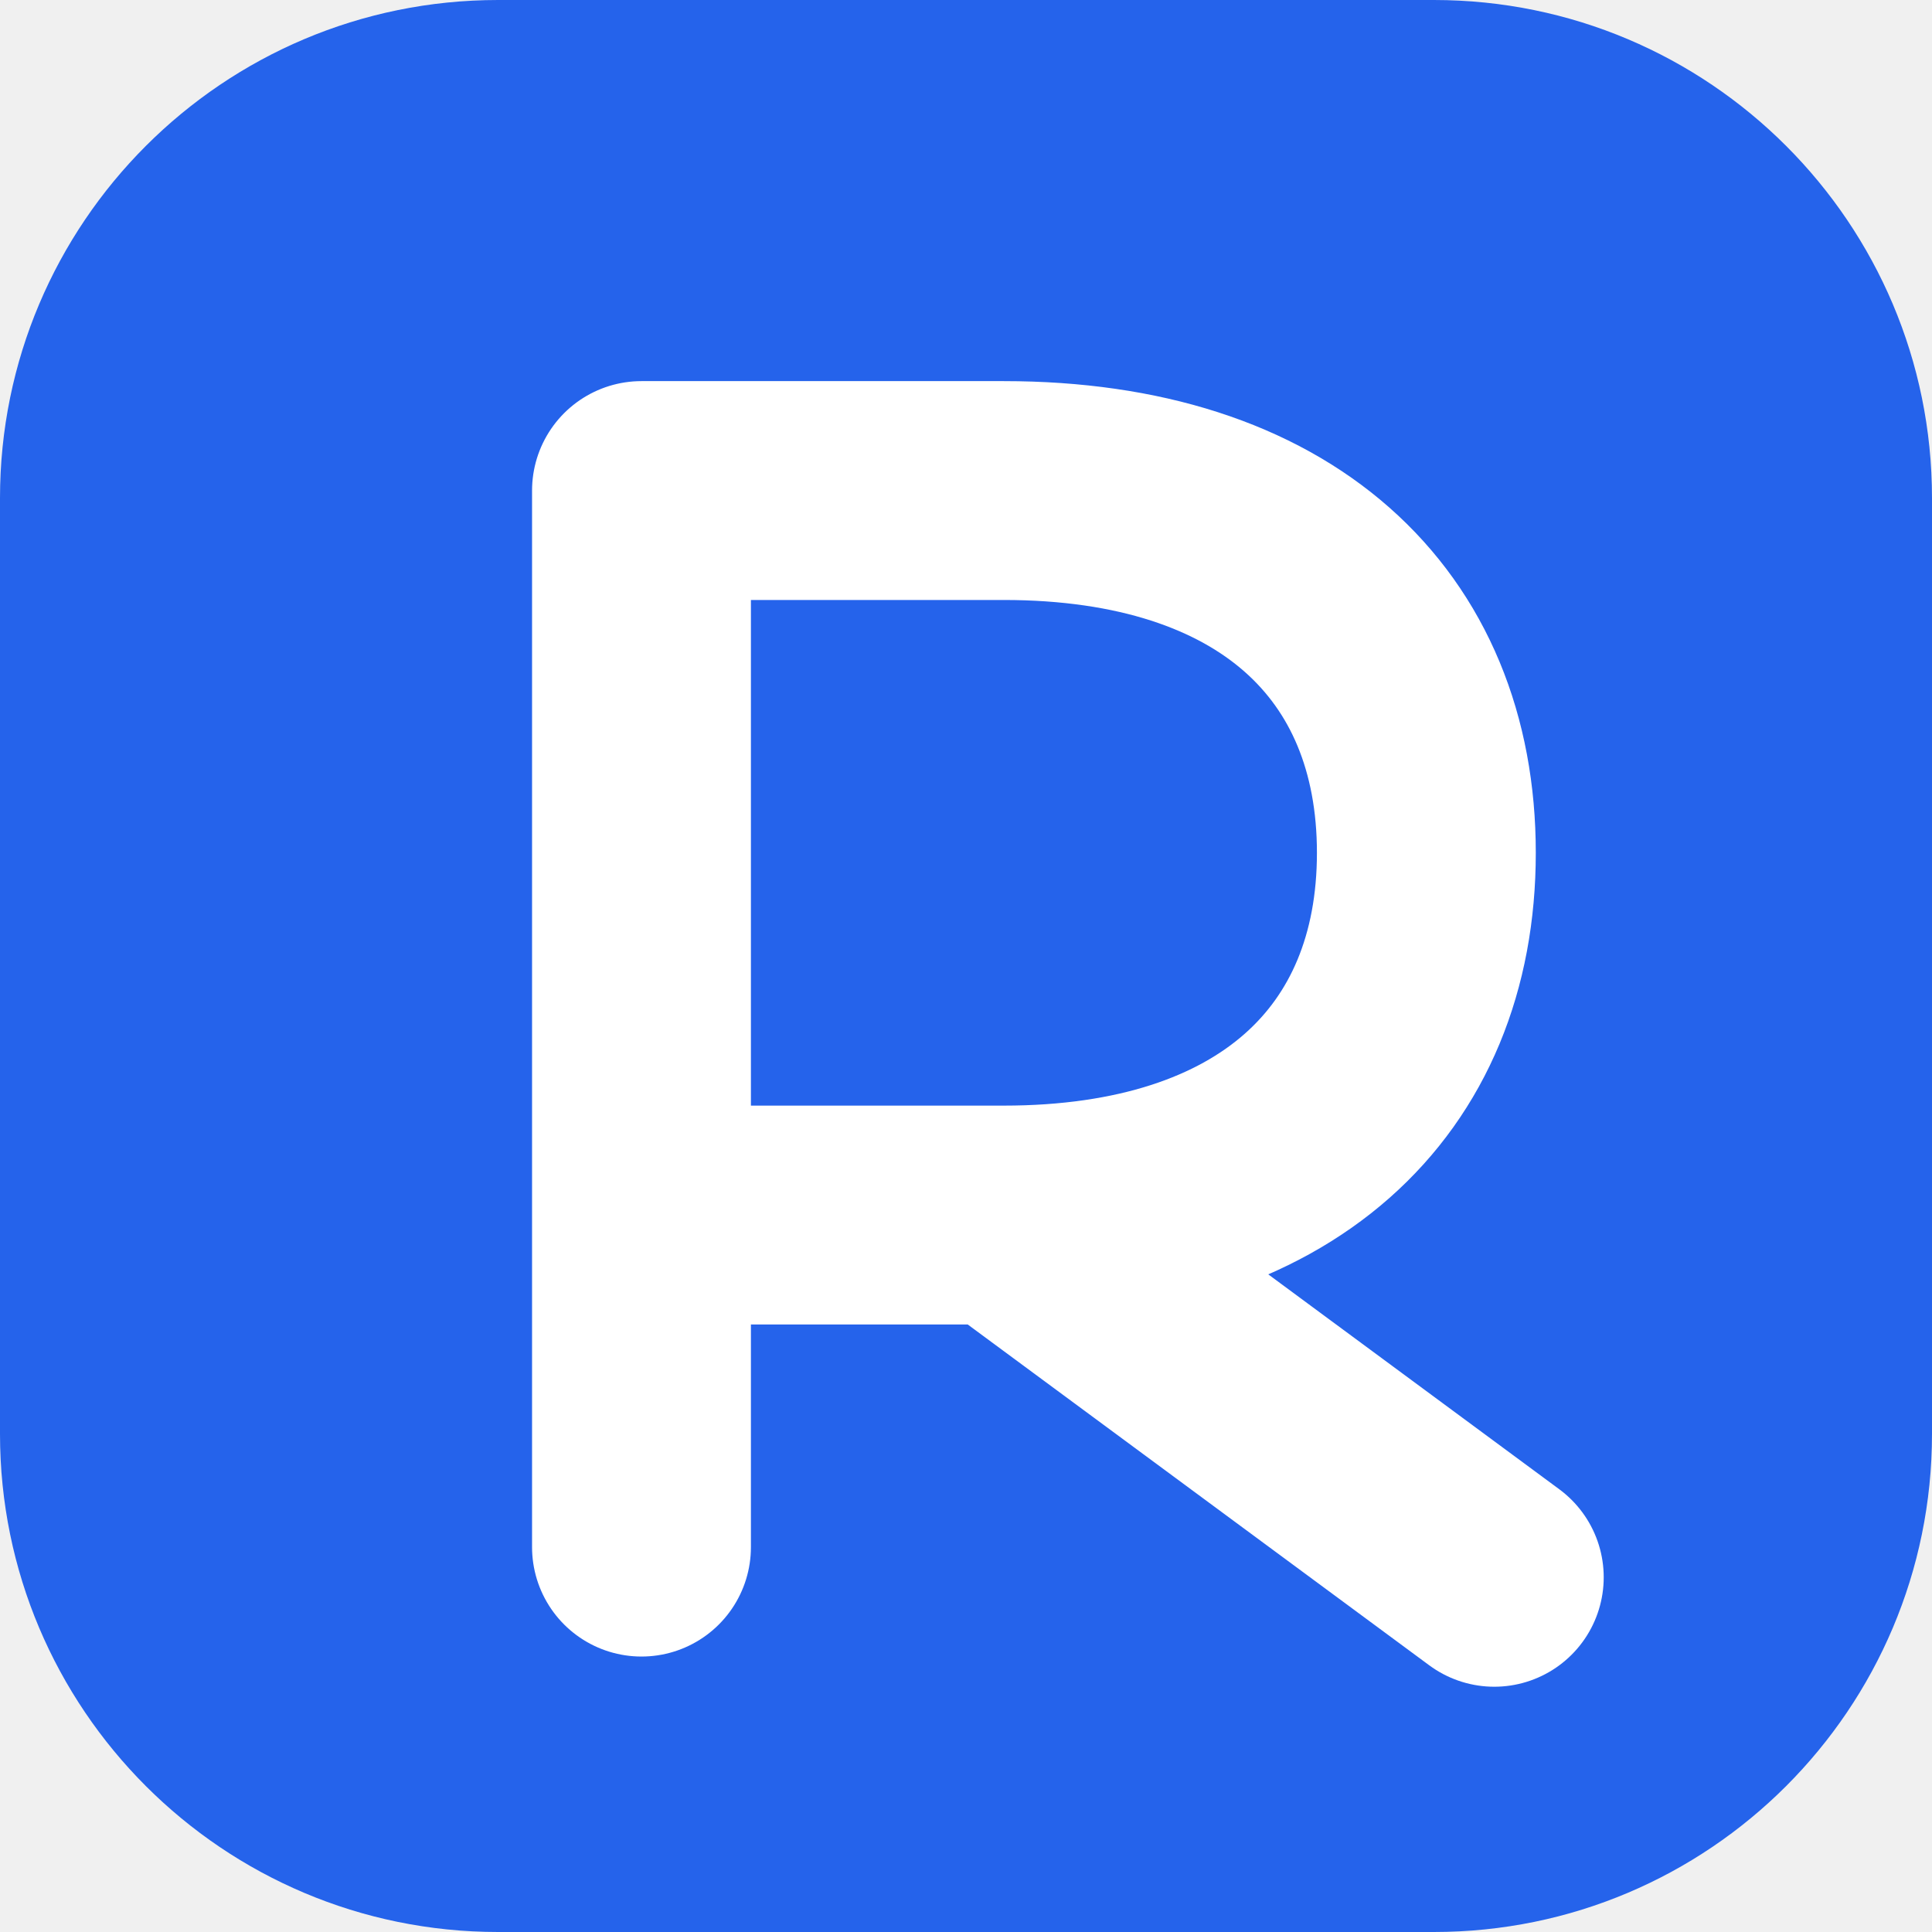
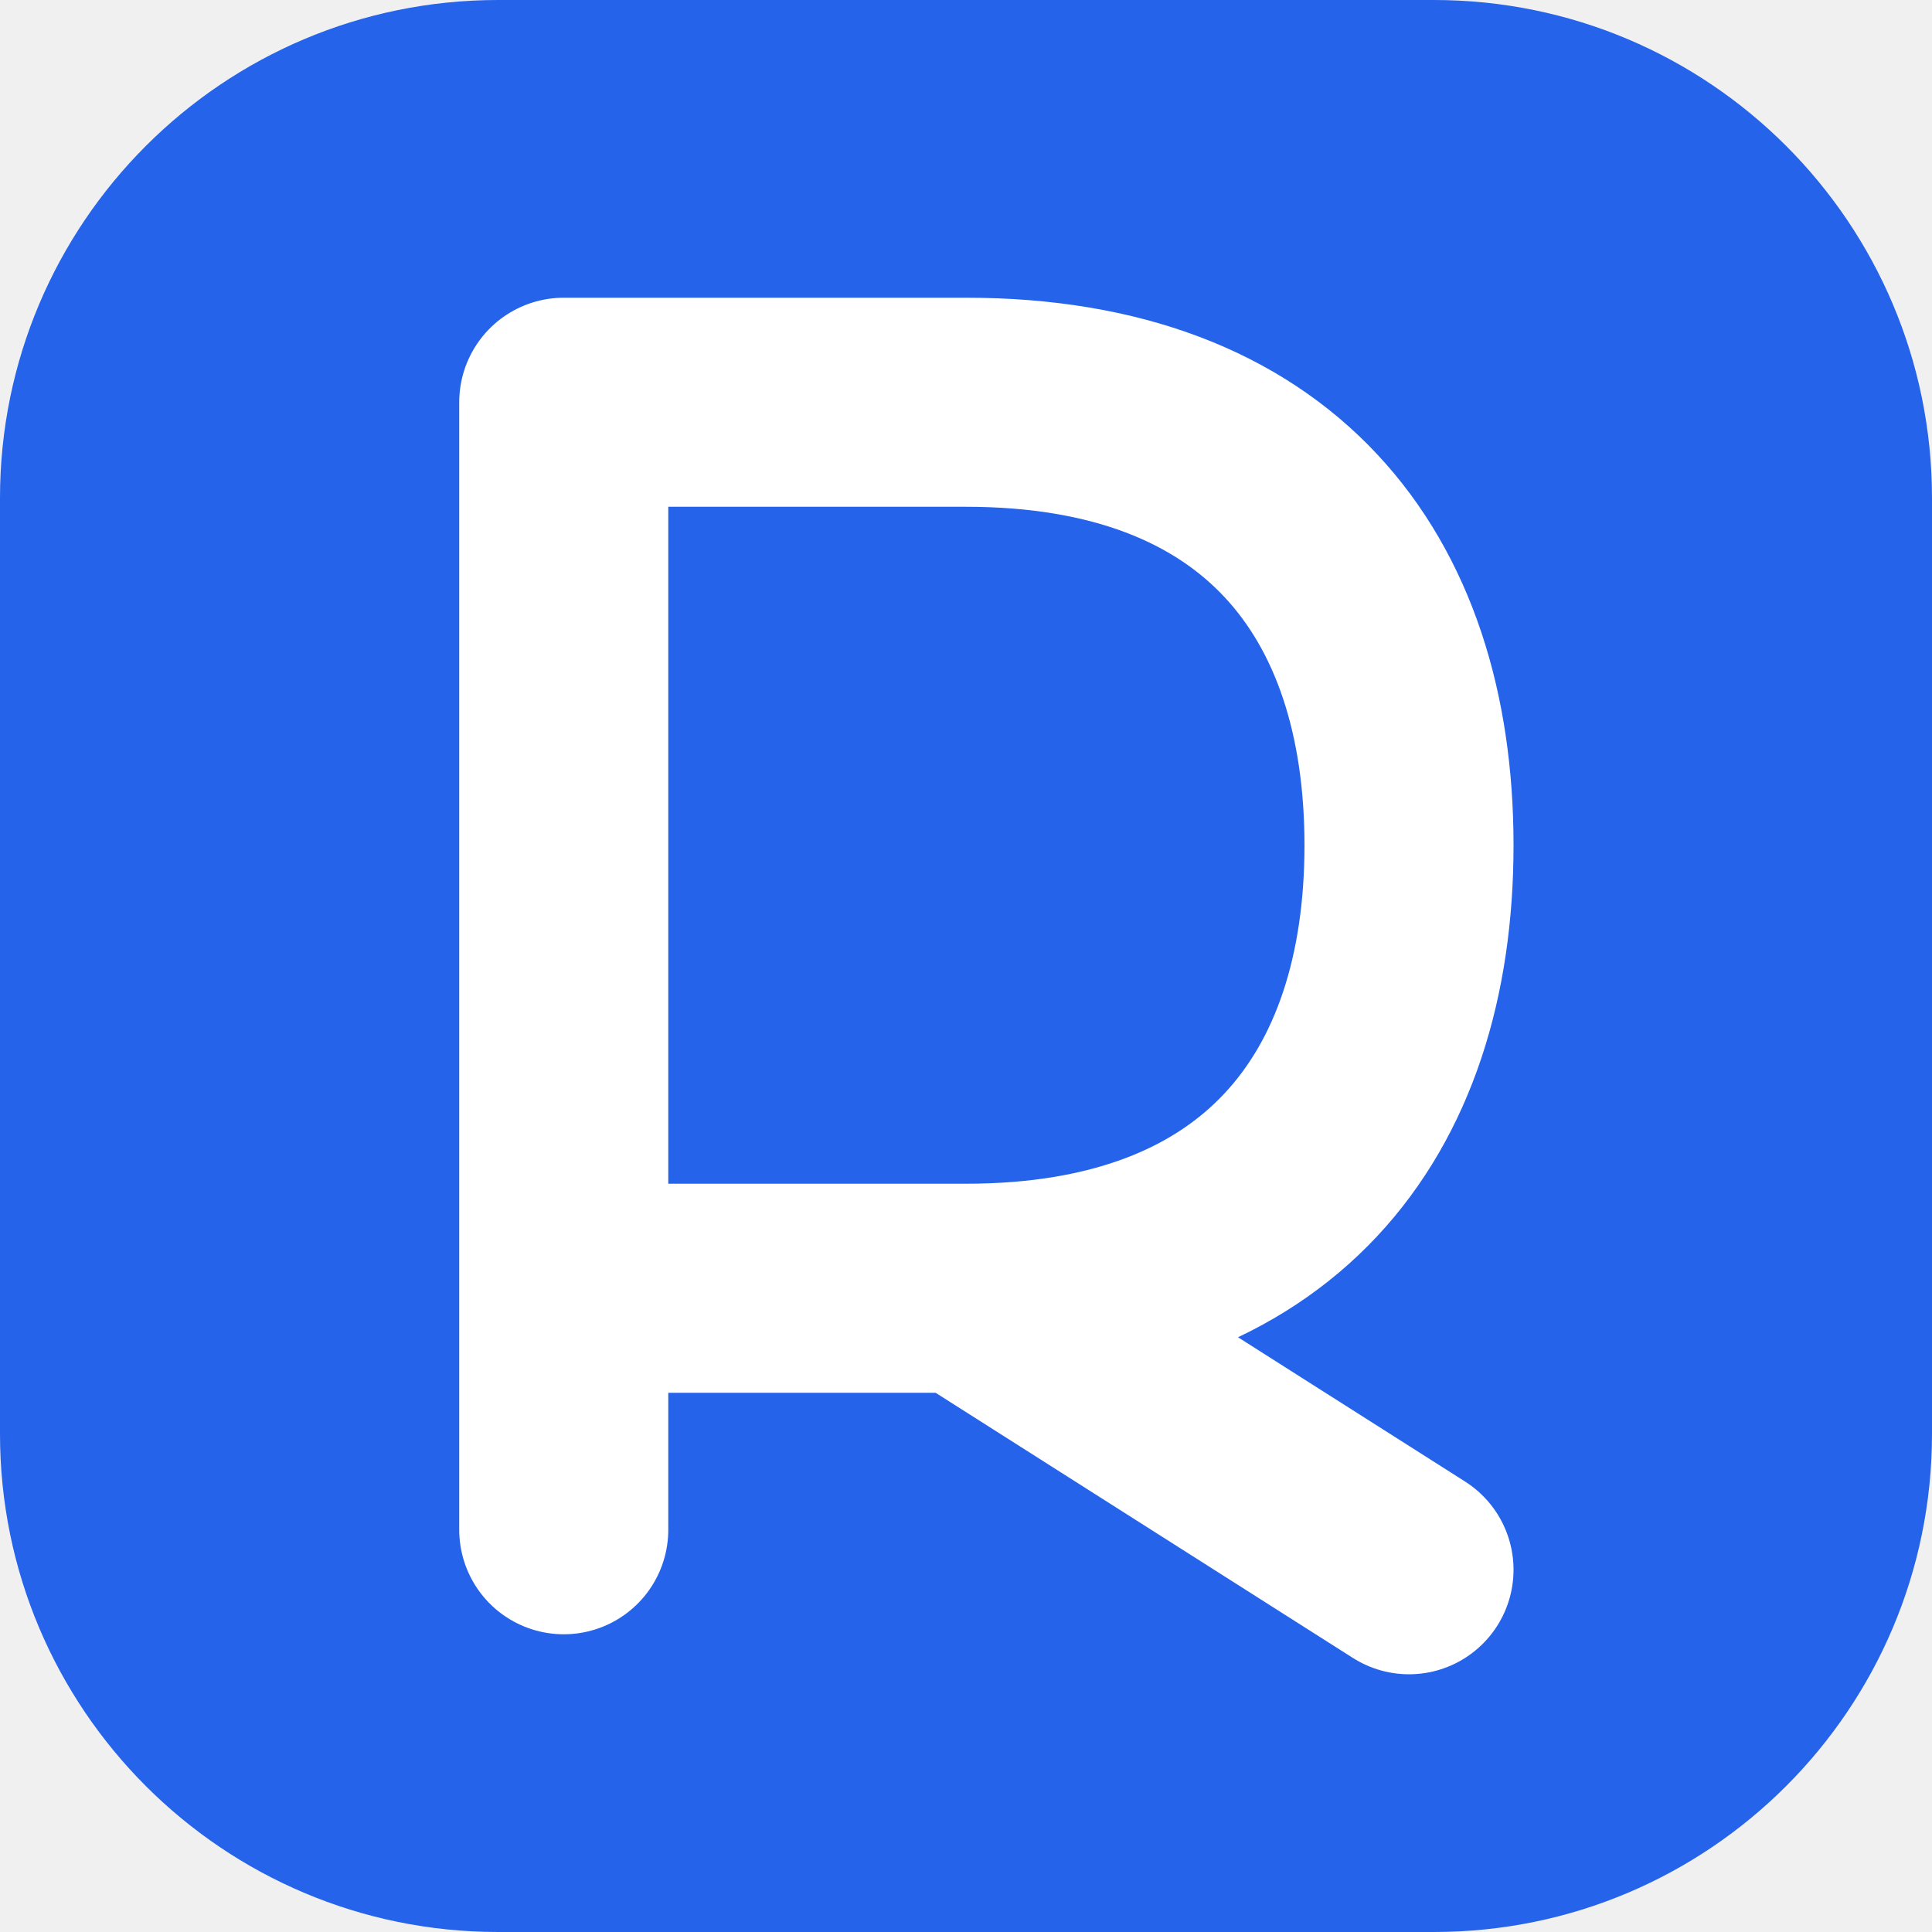
<svg xmlns="http://www.w3.org/2000/svg" viewBox="0 0 256 256" role="img" aria-labelledby="title">
  <rect width="256" height="256" rx="66" fill="#2563EB" />
-   <path d="M85 205V65h48c36 0 56 19 56 48s-20 48-56 48H85m48 0 65 48" fill="none" stroke="#FFFFFF" stroke-width="29" stroke-linecap="round" stroke-linejoin="round" />
+   <path d="M74.7 202.7V53.3h53.3c40 0 58.7 24 58.7 58.7S168 170.7 128 170.7H74.7m53.3 0 58.7 37.3" fill="none" stroke="#FFFFFF" stroke-width="27.7" stroke-linecap="round" stroke-linejoin="round" />
</svg>
